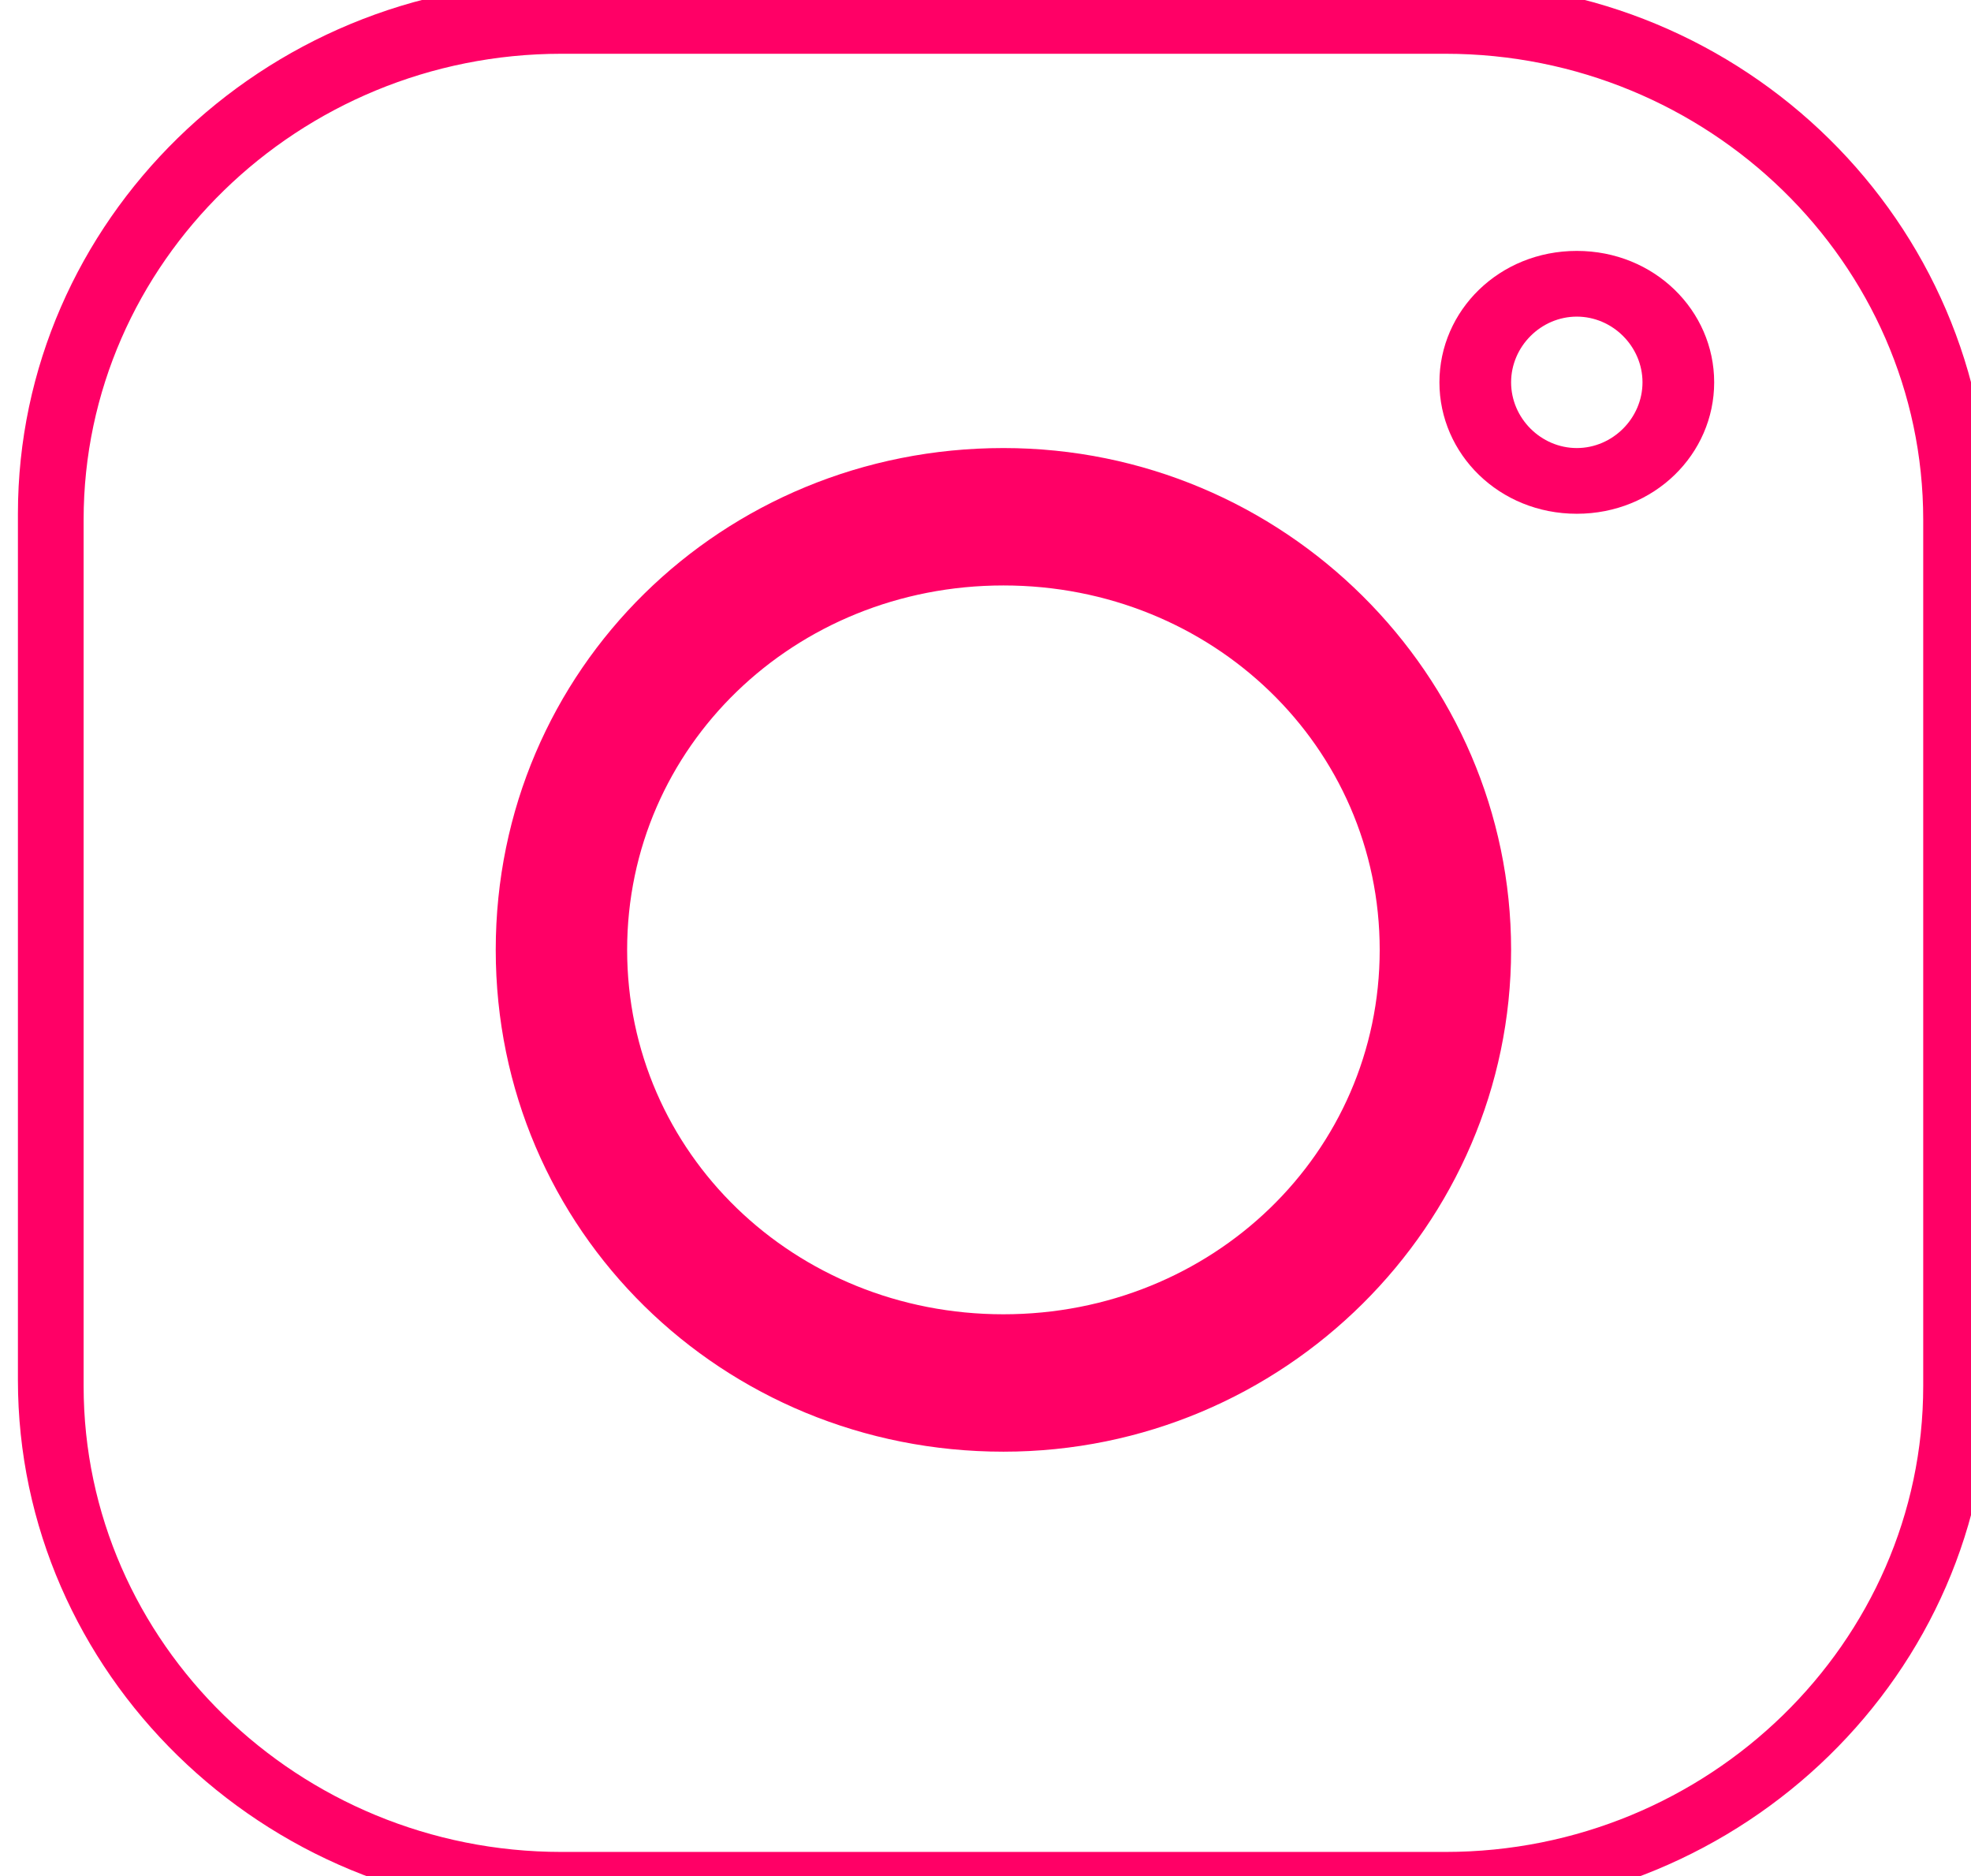
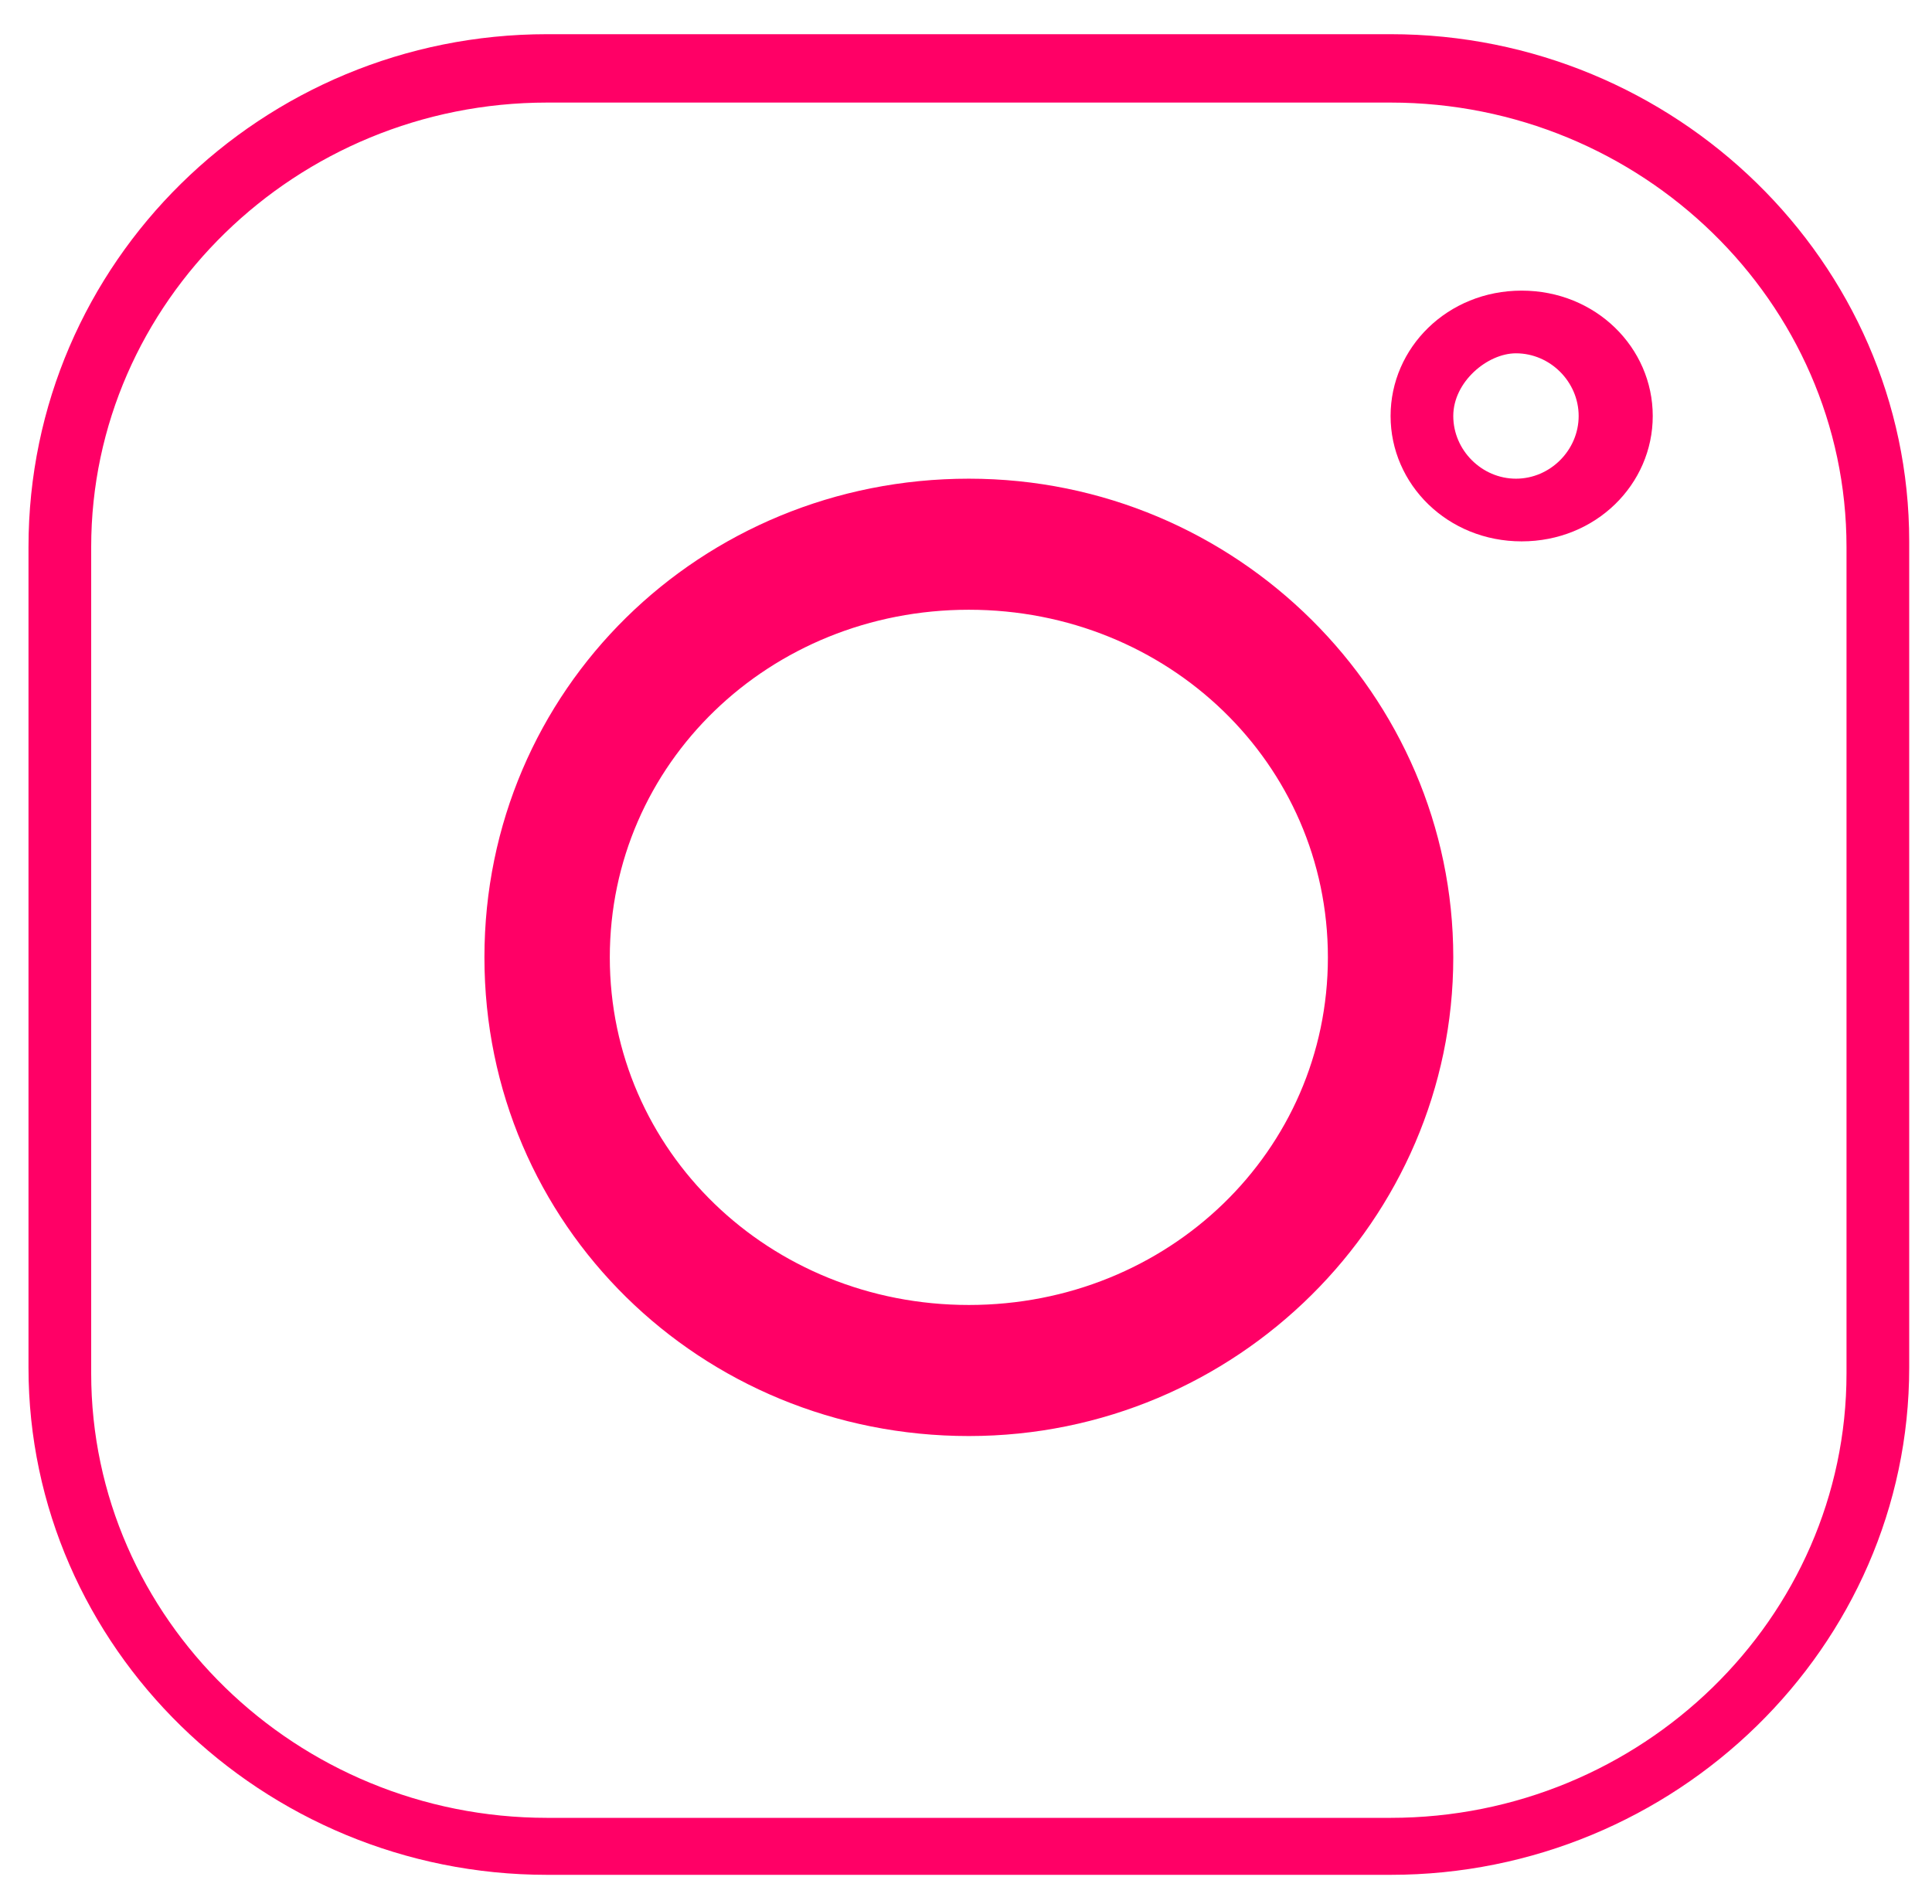
- <svg xmlns="http://www.w3.org/2000/svg" version="1.1" id="Layer_1" x="0px" y="0px" viewBox="0 0 33 31.4" style="enable-background:new 0 0 33 31.4;" xml:space="preserve">
+ <svg xmlns="http://www.w3.org/2000/svg" version="1.1" id="Layer_1" x="0px" y="0px" viewBox="0 0 33.9 33.4" style="enable-background:new 0 0 33.9 33.4;" xml:space="preserve">
  <style type="text/css">
	.st0{fill:#FF0066;}
</style>
-   <path class="st0" d="M25.3,15.9c0,4.6-3.8,8.4-8.5,8.4s-8.5-3.7-8.5-8.4s3.8-8.4,8.5-8.4S25.3,11.3,25.3,15.9z M10.5,15.9  c0,3.4,2.8,6.1,6.3,6.1c3.5,0,6.3-2.7,6.3-6.1c0-3.4-2.8-6.1-6.3-6.1C13.3,9.8,10.5,12.5,10.5,15.9z" />
-   <path class="st0" d="M28.7,6.4c0,1.2-1,2.2-2.3,2.2c-1.3,0-2.3-1-2.3-2.2s1-2.2,2.3-2.2C27.7,4.2,28.7,5.2,28.7,6.4z M25.3,6.4  c0,0.6,0.5,1.1,1.1,1.1c0.6,0,1.1-0.5,1.1-1.1c0-0.6-0.5-1.1-1.1-1.1C25.8,5.3,25.3,5.8,25.3,6.4z" />
-   <path class="st0" d="M24.2-0.3H9.4c-5,0-9.1,4-9.1,8.9v14.5c0,4.9,4.1,8.9,9.1,8.9h14.8c5,0,9.1-4,9.1-8.9V8.7  C33.3,3.7,29.2-0.3,24.2-0.3z M1.4,8.7c0-4.3,3.6-7.8,8-7.8h14.8c4.4,0,8,3.5,8,7.8v14.5c0,4.3-3.6,7.8-8,7.8H9.4  c-4.4,0-8-3.5-8-7.8V8.7z" />
+   <path class="st0" d="M29,7.3c0,1.2-1,2.2-2.3,2.2s-2.3-1-2.3-2.2s1-2.2,2.3-2.2S29,6.1,29,7.3z M25.5,7.3c0,0.6,0.5,1.1,1.1,1.1  c0.6,0,1.1-0.5,1.1-1.1c0-0.6-0.5-1.1-1.1-1.1C26.1,6.2,25.5,6.7,25.5,7.3z" />
+   <path class="st0" d="M25.5,16.8c0,4.6-3.8,8.4-8.5,8.4s-8.5-3.7-8.5-8.4s3.8-8.4,8.5-8.4S25.5,12.2,25.5,16.8z M10.7,16.8  c0,3.4,2.8,6.1,6.3,6.1c3.5,0,6.3-2.7,6.3-6.1s-2.8-6.1-6.3-6.1C13.5,10.7,10.7,13.4,10.7,16.8z" />
+   <path class="st0" d="M9.6,0.6h14.8c5,0,9.1,4,9.1,8.9v14.5c0,4.9-4.1,8.9-9.1,8.9H9.6c-5,0-9.1-4-9.1-8.9V9.6  C0.5,4.6,4.6,0.6,9.6,0.6z M9.6,1.8c-4.4,0-8,3.5-8,7.8v14.5c0,4.3,3.6,7.8,8,7.8h14.8c4.4,0,8-3.5,8-7.8V9.6c0-4.3-3.6-7.8-8-7.8  H9.6z" />
</svg>
